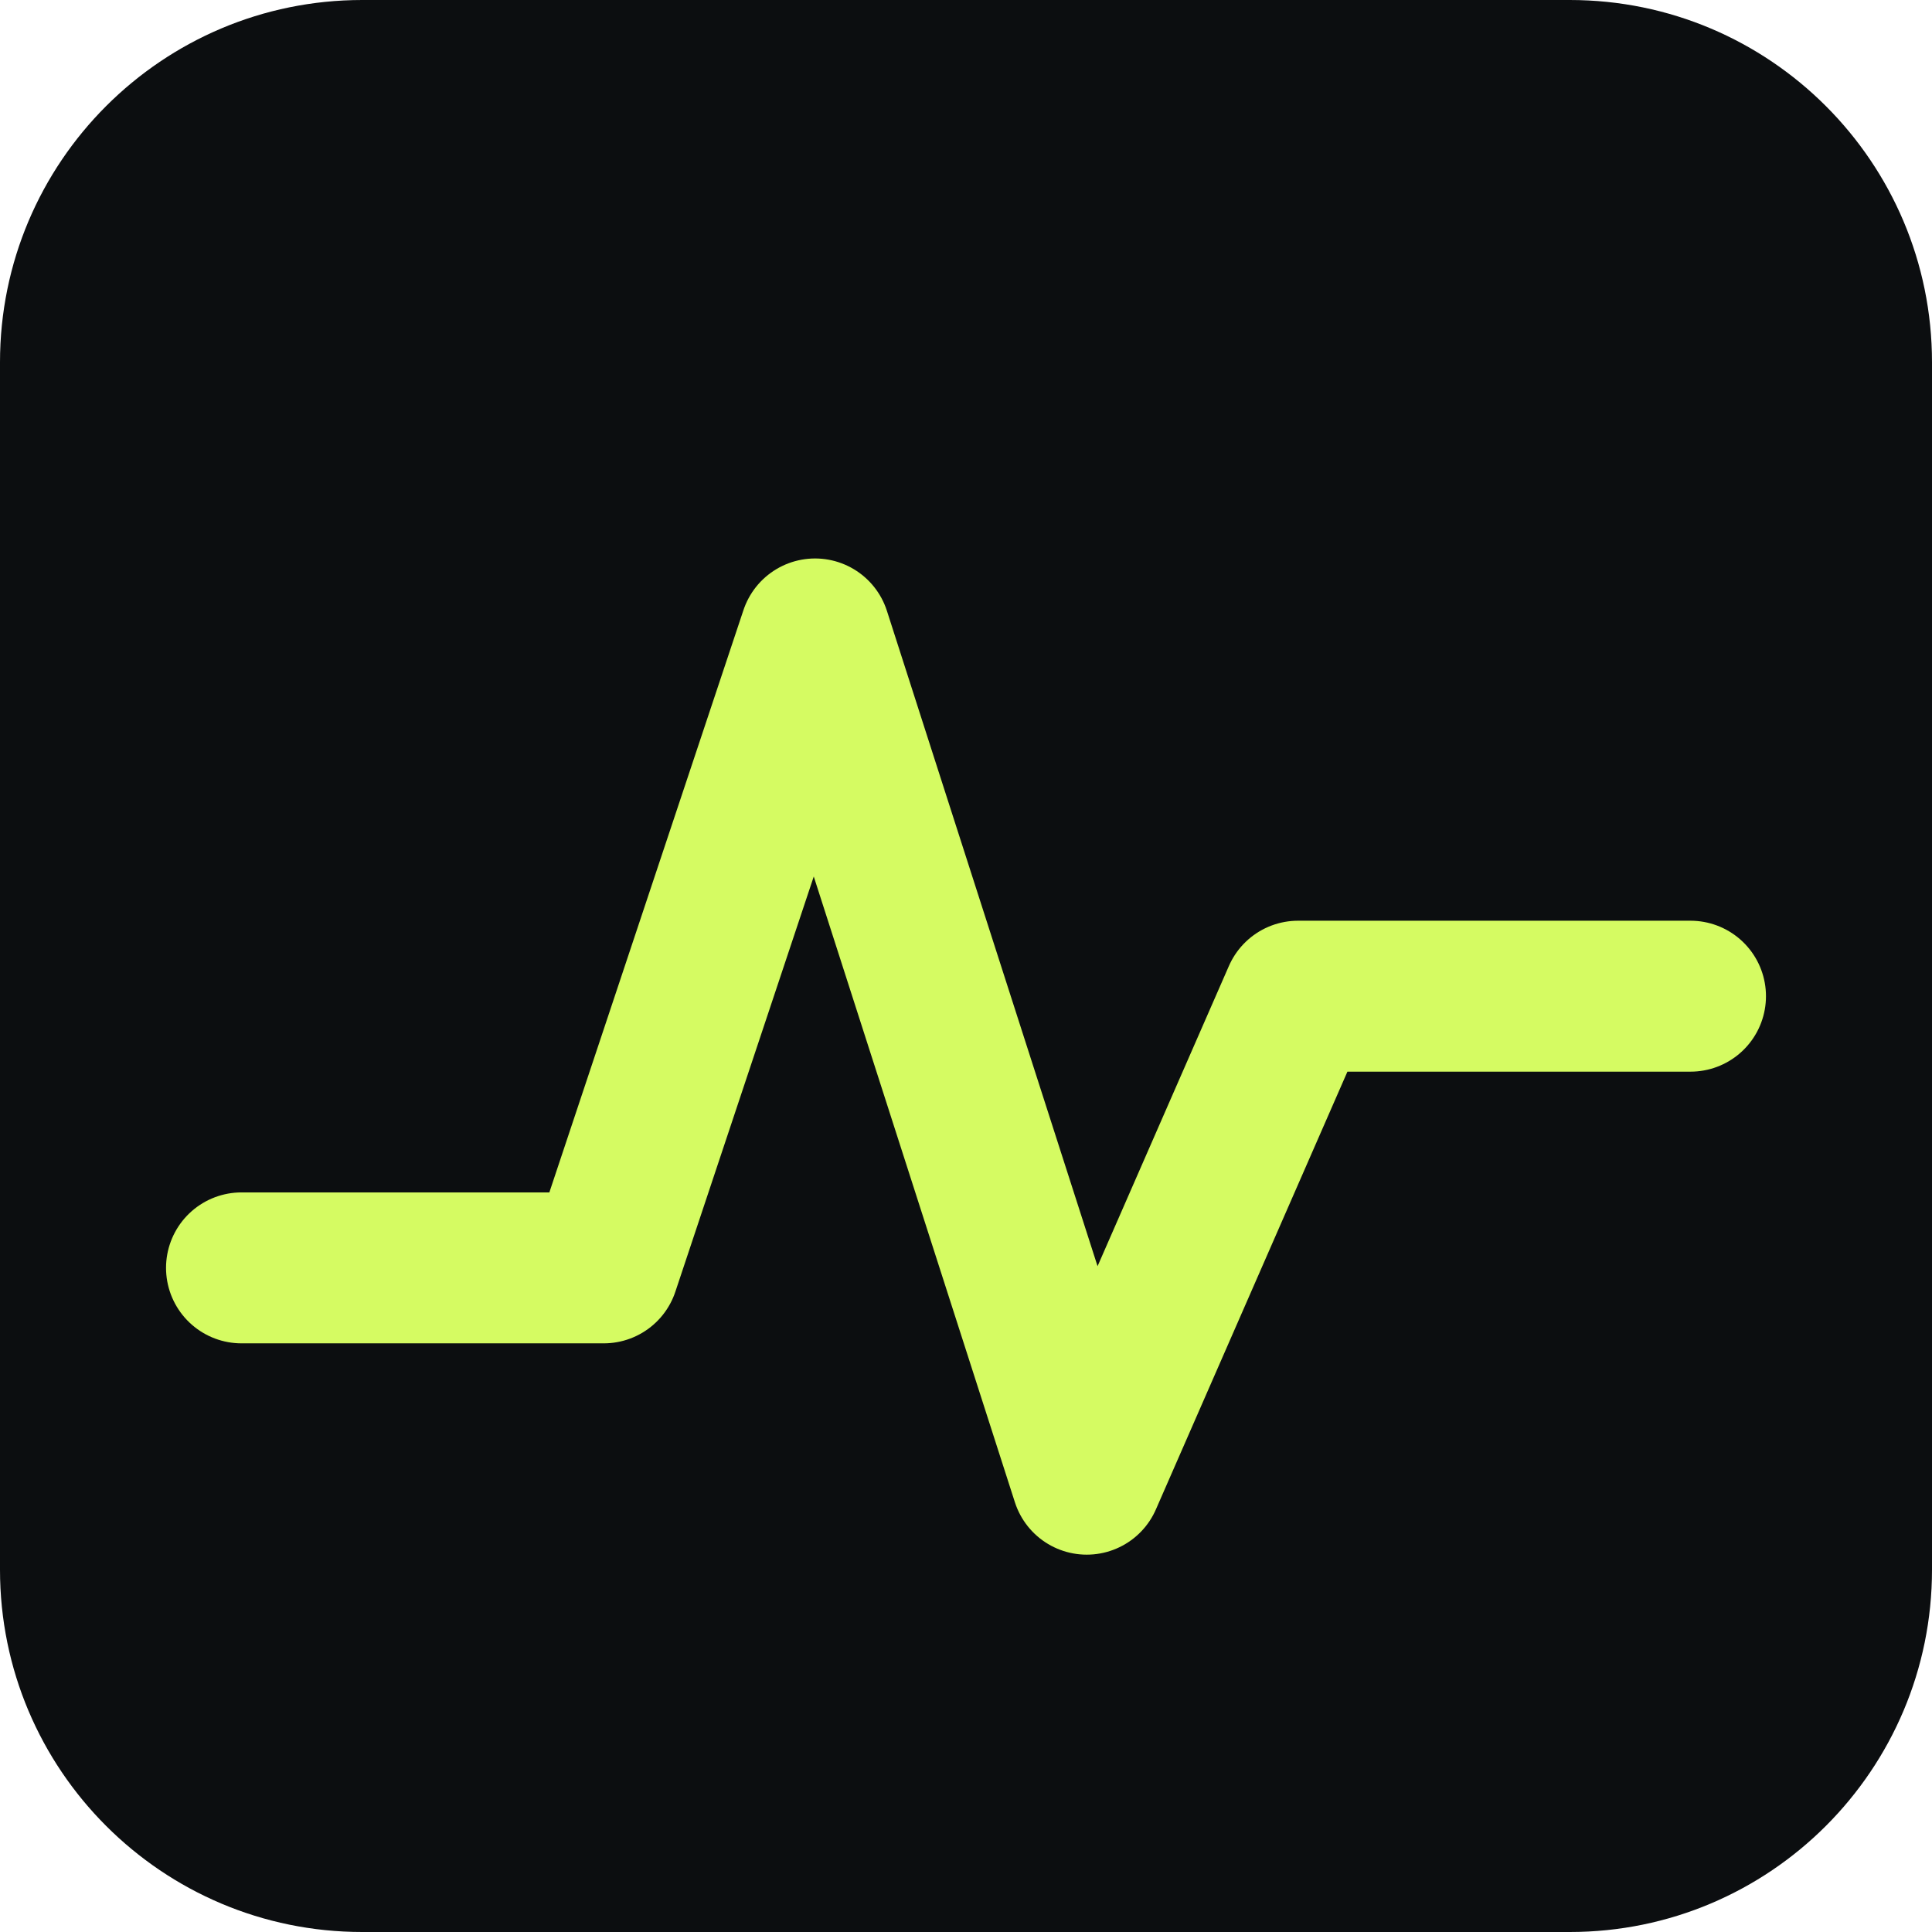
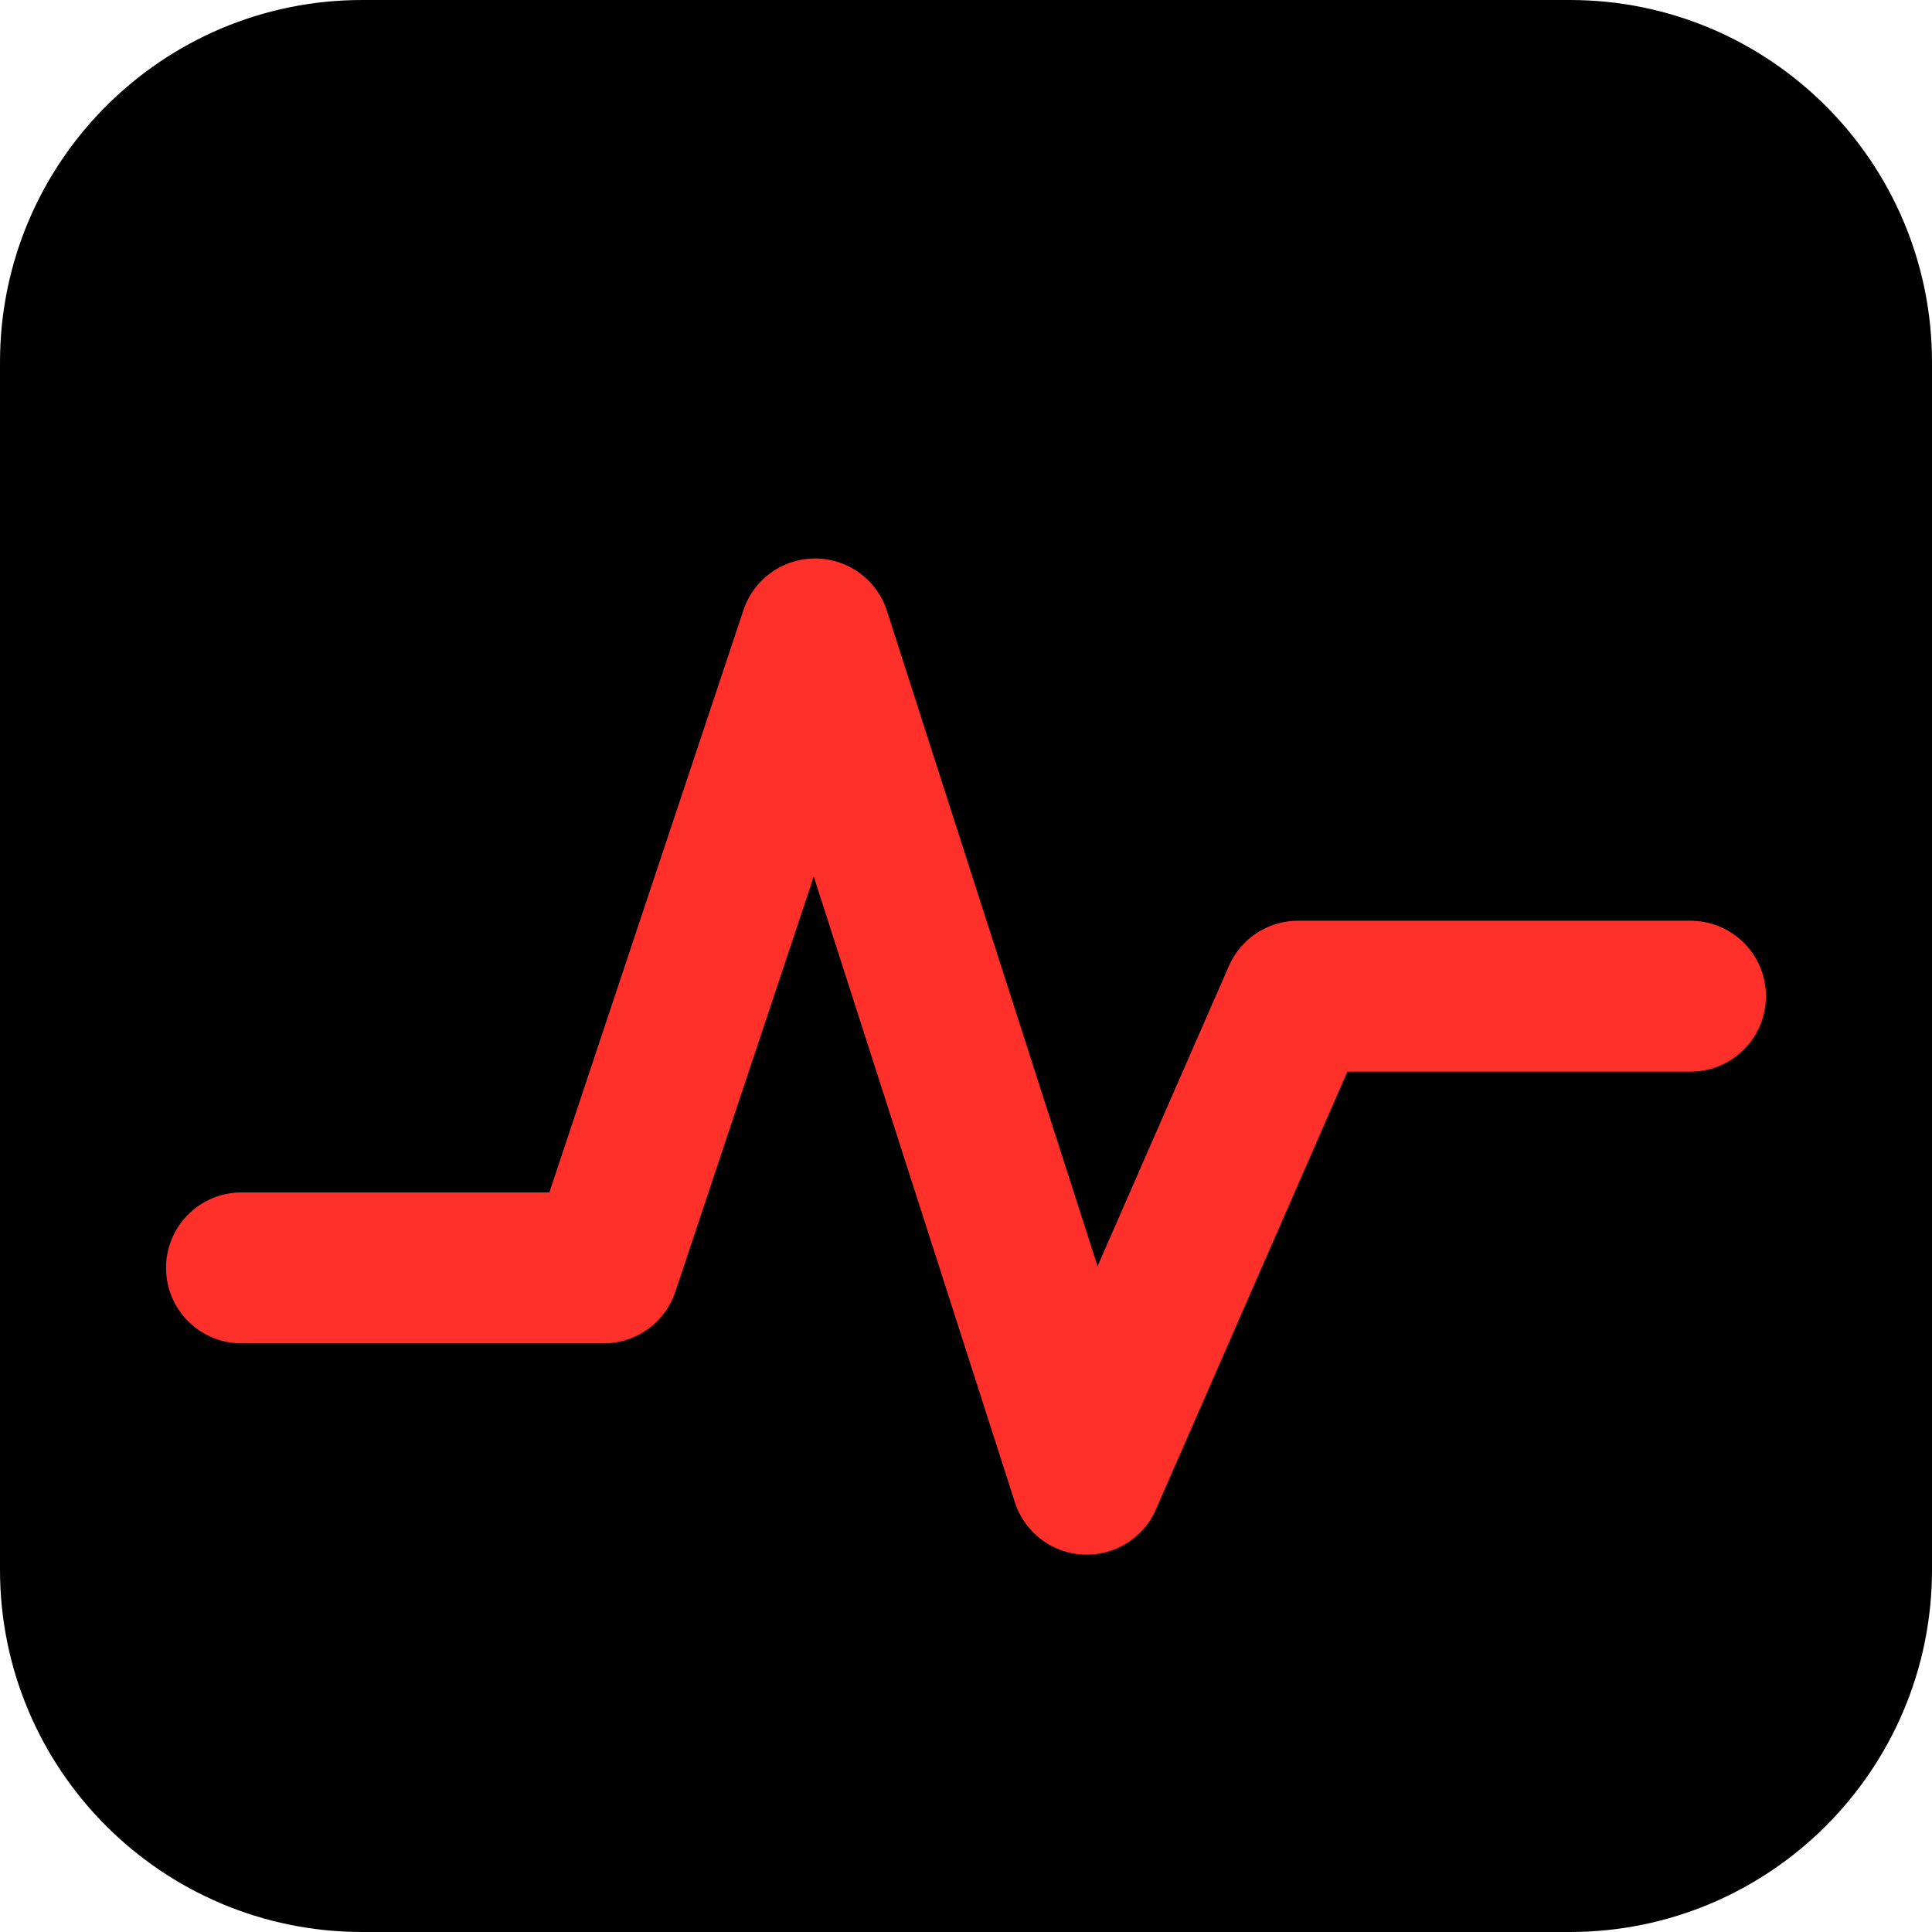
<svg xmlns="http://www.w3.org/2000/svg" width="64" height="64" viewBox="0 0 64 64">
-   <rect width="64" height="64" rx="12" fill="#0c0e10" />
-   <path d="M8 42h12l7-21 9 28 7-16h13" fill="none" stroke="#d5fb62" stroke-width="5" stroke-linecap="round" stroke-linejoin="round" />
+   <rect width="64" height="64" rx="12" fill="#000000" />
+   <path d="M8 42h12l7-21 9 28 7-16h13" fill="none" stroke="#ff3029" stroke-width="5" stroke-linecap="round" stroke-linejoin="round" />
</svg>
